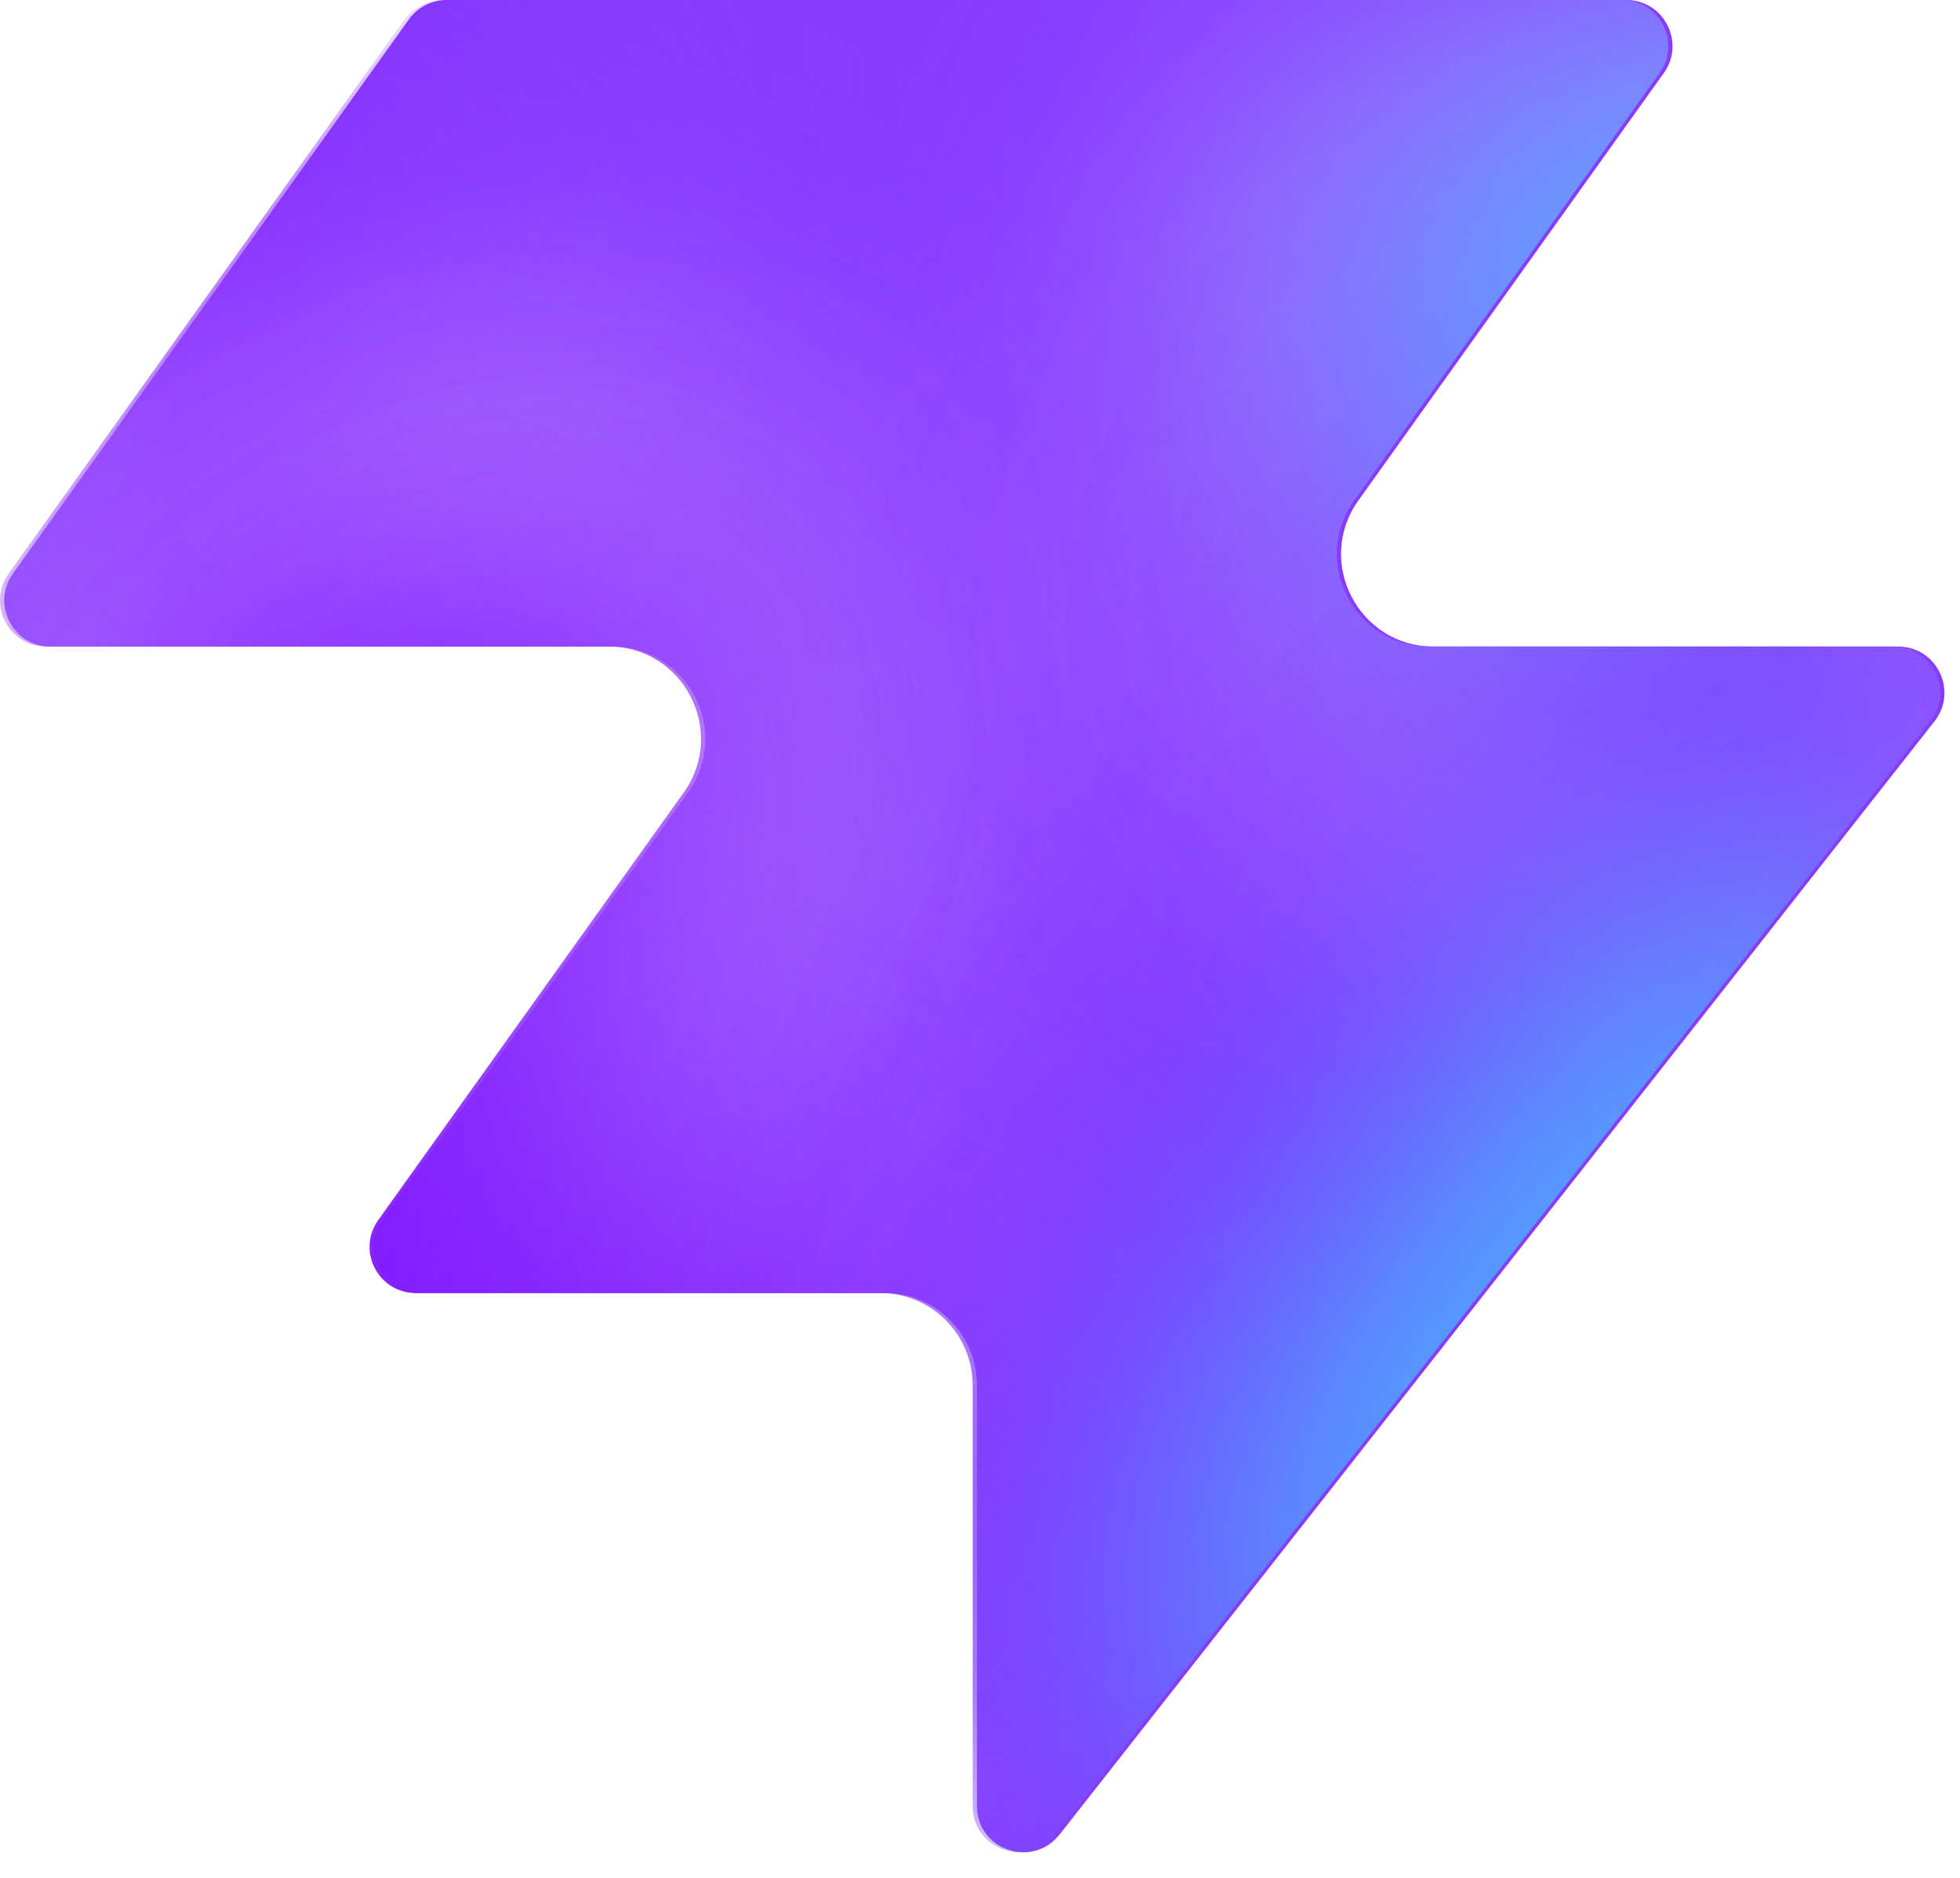
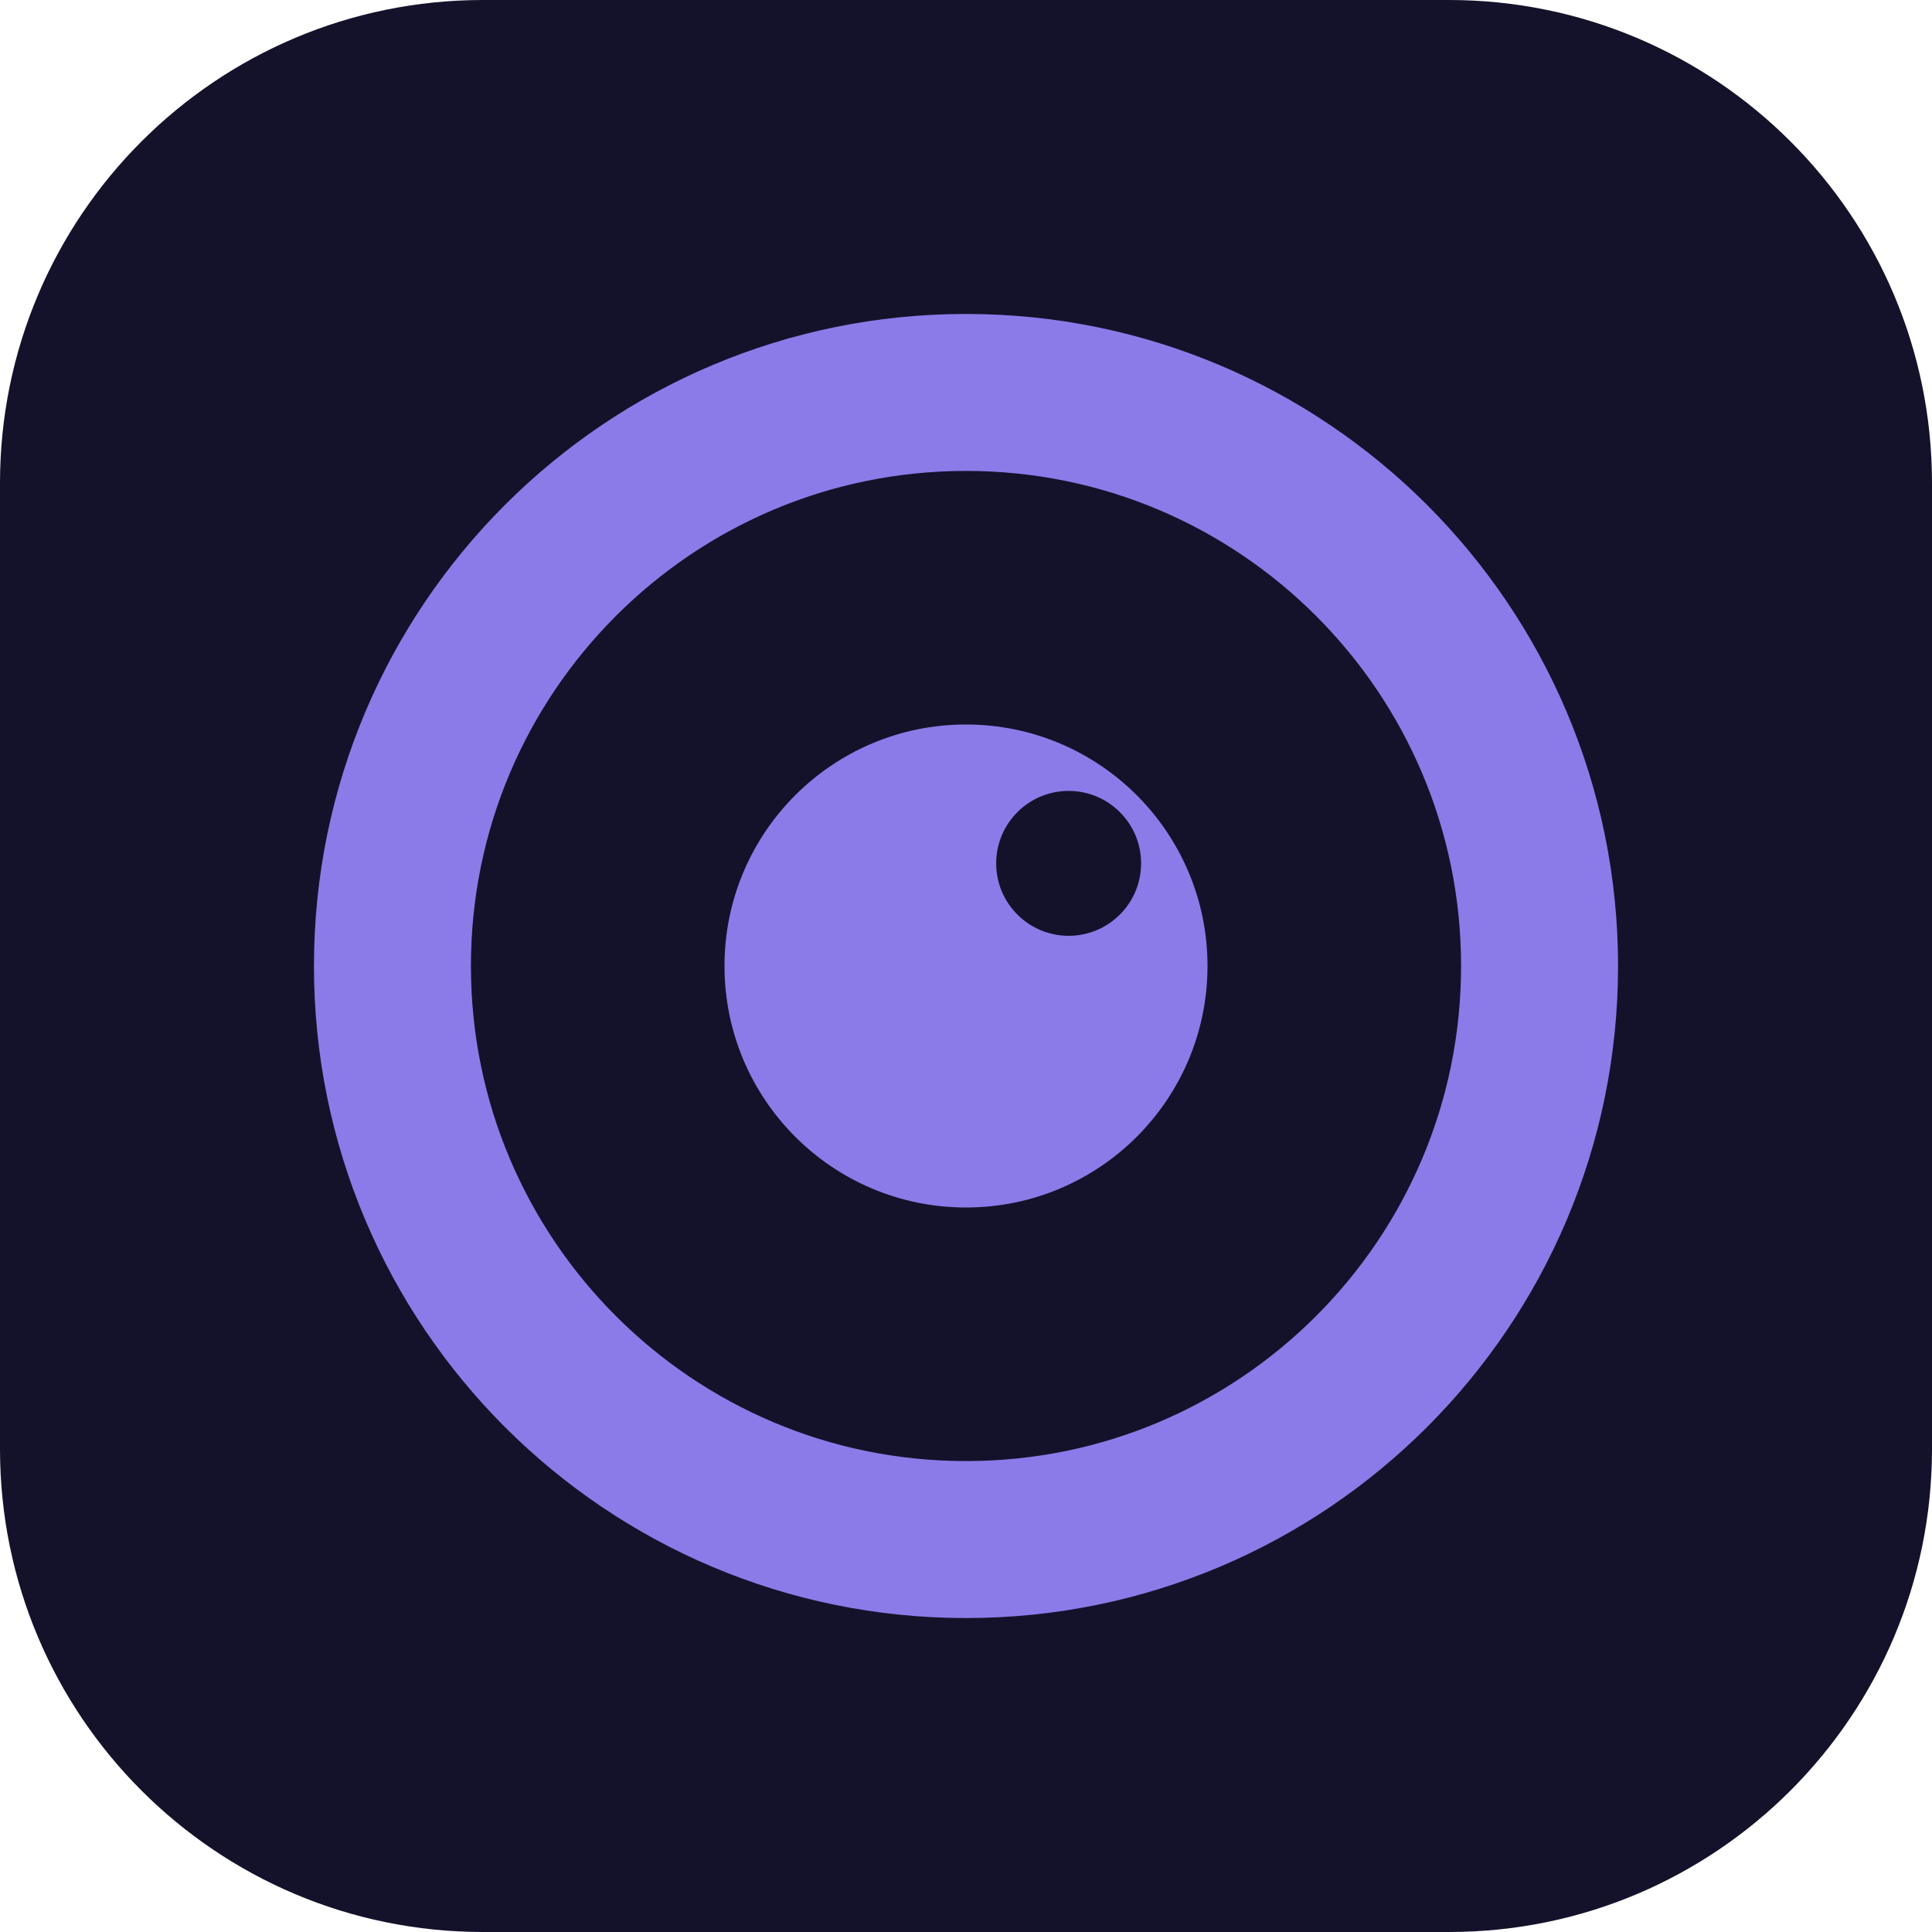
- <svg xmlns="http://www.w3.org/2000/svg" width="48" height="46" fill="none" viewBox="0 0 48 46">
-   <path fill="#863bff" d="M25.946 44.938c-.664.845-2.021.375-2.021-.698V33.937a2.26 2.26 0 0 0-2.262-2.262H10.287c-.92 0-1.456-1.04-.92-1.788l7.48-10.471c1.07-1.497 0-3.578-1.842-3.578H1.237c-.92 0-1.456-1.04-.92-1.788L10.013.474c.214-.297.556-.474.92-.474h28.894c.92 0 1.456 1.04.92 1.788l-7.48 10.471c-1.07 1.498 0 3.579 1.842 3.579h11.377c.943 0 1.473 1.088.89 1.83L25.947 44.94z" style="fill:#863bff;fill:color(display-p3 .525 .23 1);fill-opacity:1" />
-   <mask id="a" width="48" height="46" x="0" y="0" maskUnits="userSpaceOnUse" style="mask-type:alpha">
-     <path fill="#000" d="M25.842 44.938c-.664.844-2.021.375-2.021-.698V33.937a2.26 2.26 0 0 0-2.262-2.262H10.183c-.92 0-1.456-1.04-.92-1.788l7.48-10.471c1.07-1.498 0-3.579-1.842-3.579H1.133c-.92 0-1.456-1.04-.92-1.787L9.91.473c.214-.297.556-.474.92-.474h28.894c.92 0 1.456 1.04.92 1.788l-7.48 10.471c-1.07 1.498 0 3.578 1.842 3.578h11.377c.943 0 1.473 1.088.89 1.832L25.843 44.94z" style="fill:#000;fill-opacity:1" />
-   </mask>
-   <g mask="url(#a)">
-     <g filter="url(#b)">
-       <ellipse cx="5.508" cy="14.704" fill="#ede6ff" rx="5.508" ry="14.704" style="fill:#ede6ff;fill:color(display-p3 .927 .903 1);fill-opacity:1" transform="matrix(.00324 1 1 -.00324 -4.47 31.516)" />
-     </g>
-     <g filter="url(#c)">
-       <ellipse cx="10.399" cy="29.851" fill="#ede6ff" rx="10.399" ry="29.851" style="fill:#ede6ff;fill:color(display-p3 .927 .903 1);fill-opacity:1" transform="matrix(.00324 1 1 -.00324 -39.328 7.883)" />
-     </g>
-     <g filter="url(#d)">
-       <ellipse cx="5.508" cy="30.487" fill="#7e14ff" rx="5.508" ry="30.487" style="fill:#7e14ff;fill:color(display-p3 .492 .077 1);fill-opacity:1" transform="rotate(89.814 -25.913 -14.639)scale(1 -1)" />
-     </g>
-     <g filter="url(#e)">
-       <ellipse cx="5.508" cy="30.599" fill="#7e14ff" rx="5.508" ry="30.599" style="fill:#7e14ff;fill:color(display-p3 .492 .077 1);fill-opacity:1" transform="rotate(89.814 -32.644 -3.334)scale(1 -1)" />
-     </g>
-     <g filter="url(#f)">
-       <ellipse cx="5.508" cy="30.599" fill="#7e14ff" rx="5.508" ry="30.599" style="fill:#7e14ff;fill:color(display-p3 .492 .077 1);fill-opacity:1" transform="matrix(.00324 1 1 -.00324 -34.34 30.47)" />
-     </g>
-     <g filter="url(#g)">
-       <ellipse cx="14.072" cy="22.078" fill="#ede6ff" rx="14.072" ry="22.078" style="fill:#ede6ff;fill:color(display-p3 .927 .903 1);fill-opacity:1" transform="rotate(93.35 24.506 48.493)scale(-1 1)" />
-     </g>
-     <g filter="url(#h)">
-       <ellipse cx="3.47" cy="21.501" fill="#7e14ff" rx="3.47" ry="21.501" style="fill:#7e14ff;fill:color(display-p3 .492 .077 1);fill-opacity:1" transform="rotate(89.009 28.708 47.59)scale(-1 1)" />
-     </g>
-     <g filter="url(#i)">
-       <ellipse cx="3.47" cy="21.501" fill="#7e14ff" rx="3.47" ry="21.501" style="fill:#7e14ff;fill:color(display-p3 .492 .077 1);fill-opacity:1" transform="rotate(89.009 28.708 47.59)scale(-1 1)" />
-     </g>
-     <g filter="url(#j)">
-       <ellipse cx=".387" cy="8.972" fill="#7e14ff" rx="4.407" ry="29.108" style="fill:#7e14ff;fill:color(display-p3 .492 .077 1);fill-opacity:1" transform="rotate(39.51 .387 8.972)" />
-     </g>
-     <g filter="url(#k)">
-       <ellipse cx="47.523" cy="-6.092" fill="#7e14ff" rx="4.407" ry="29.108" style="fill:#7e14ff;fill:color(display-p3 .492 .077 1);fill-opacity:1" transform="rotate(37.892 47.523 -6.092)" />
-     </g>
-     <g filter="url(#l)">
-       <ellipse cx="41.412" cy="6.333" fill="#47bfff" rx="5.971" ry="9.665" style="fill:#47bfff;fill:color(display-p3 .28 .748 1);fill-opacity:1" transform="rotate(37.892 41.412 6.333)" />
-     </g>
-     <g filter="url(#m)">
-       <ellipse cx="-1.879" cy="38.332" fill="#7e14ff" rx="4.407" ry="29.108" style="fill:#7e14ff;fill:color(display-p3 .492 .077 1);fill-opacity:1" transform="rotate(37.892 -1.88 38.332)" />
-     </g>
-     <g filter="url(#n)">
-       <ellipse cx="-1.879" cy="38.332" fill="#7e14ff" rx="4.407" ry="29.108" style="fill:#7e14ff;fill:color(display-p3 .492 .077 1);fill-opacity:1" transform="rotate(37.892 -1.88 38.332)" />
-     </g>
-     <g filter="url(#o)">
-       <ellipse cx="35.651" cy="29.907" fill="#7e14ff" rx="4.407" ry="29.108" style="fill:#7e14ff;fill:color(display-p3 .492 .077 1);fill-opacity:1" transform="rotate(37.892 35.651 29.907)" />
-     </g>
-     <g filter="url(#p)">
-       <ellipse cx="38.418" cy="32.4" fill="#47bfff" rx="5.971" ry="15.297" style="fill:#47bfff;fill:color(display-p3 .28 .748 1);fill-opacity:1" transform="rotate(37.892 38.418 32.4)" />
-     </g>
-   </g>
-   <defs>
-     <filter id="b" width="60.045" height="41.654" x="-19.77" y="16.149" color-interpolation-filters="sRGB" filterUnits="userSpaceOnUse">
-       <feFlood flood-opacity="0" result="BackgroundImageFix" />
-       <feBlend in="SourceGraphic" in2="BackgroundImageFix" result="shape" />
-       <feGaussianBlur result="effect1_foregroundBlur_2002_17158" stdDeviation="7.659" />
-     </filter>
-     <filter id="c" width="90.34" height="51.437" x="-54.613" y="-7.533" color-interpolation-filters="sRGB" filterUnits="userSpaceOnUse">
-       <feFlood flood-opacity="0" result="BackgroundImageFix" />
-       <feBlend in="SourceGraphic" in2="BackgroundImageFix" result="shape" />
-       <feGaussianBlur result="effect1_foregroundBlur_2002_17158" stdDeviation="7.659" />
-     </filter>
-     <filter id="d" width="79.355" height="29.4" x="-49.64" y="2.03" color-interpolation-filters="sRGB" filterUnits="userSpaceOnUse">
-       <feFlood flood-opacity="0" result="BackgroundImageFix" />
-       <feBlend in="SourceGraphic" in2="BackgroundImageFix" result="shape" />
-       <feGaussianBlur result="effect1_foregroundBlur_2002_17158" stdDeviation="4.596" />
-     </filter>
-     <filter id="e" width="79.579" height="29.4" x="-45.045" y="20.029" color-interpolation-filters="sRGB" filterUnits="userSpaceOnUse">
-       <feFlood flood-opacity="0" result="BackgroundImageFix" />
-       <feBlend in="SourceGraphic" in2="BackgroundImageFix" result="shape" />
-       <feGaussianBlur result="effect1_foregroundBlur_2002_17158" stdDeviation="4.596" />
-     </filter>
-     <filter id="f" width="79.579" height="29.4" x="-43.513" y="21.178" color-interpolation-filters="sRGB" filterUnits="userSpaceOnUse">
-       <feFlood flood-opacity="0" result="BackgroundImageFix" />
-       <feBlend in="SourceGraphic" in2="BackgroundImageFix" result="shape" />
-       <feGaussianBlur result="effect1_foregroundBlur_2002_17158" stdDeviation="4.596" />
-     </filter>
-     <filter id="g" width="74.749" height="58.852" x="15.756" y="-17.901" color-interpolation-filters="sRGB" filterUnits="userSpaceOnUse">
-       <feFlood flood-opacity="0" result="BackgroundImageFix" />
-       <feBlend in="SourceGraphic" in2="BackgroundImageFix" result="shape" />
-       <feGaussianBlur result="effect1_foregroundBlur_2002_17158" stdDeviation="7.659" />
-     </filter>
-     <filter id="h" width="61.377" height="25.362" x="23.548" y="2.284" color-interpolation-filters="sRGB" filterUnits="userSpaceOnUse">
-       <feFlood flood-opacity="0" result="BackgroundImageFix" />
-       <feBlend in="SourceGraphic" in2="BackgroundImageFix" result="shape" />
-       <feGaussianBlur result="effect1_foregroundBlur_2002_17158" stdDeviation="4.596" />
-     </filter>
-     <filter id="i" width="61.377" height="25.362" x="23.548" y="2.284" color-interpolation-filters="sRGB" filterUnits="userSpaceOnUse">
-       <feFlood flood-opacity="0" result="BackgroundImageFix" />
-       <feBlend in="SourceGraphic" in2="BackgroundImageFix" result="shape" />
-       <feGaussianBlur result="effect1_foregroundBlur_2002_17158" stdDeviation="4.596" />
-     </filter>
-     <filter id="j" width="56.045" height="63.649" x="-27.636" y="-22.853" color-interpolation-filters="sRGB" filterUnits="userSpaceOnUse">
-       <feFlood flood-opacity="0" result="BackgroundImageFix" />
-       <feBlend in="SourceGraphic" in2="BackgroundImageFix" result="shape" />
-       <feGaussianBlur result="effect1_foregroundBlur_2002_17158" stdDeviation="4.596" />
-     </filter>
-     <filter id="k" width="54.814" height="64.646" x="20.116" y="-38.415" color-interpolation-filters="sRGB" filterUnits="userSpaceOnUse">
-       <feFlood flood-opacity="0" result="BackgroundImageFix" />
-       <feBlend in="SourceGraphic" in2="BackgroundImageFix" result="shape" />
-       <feGaussianBlur result="effect1_foregroundBlur_2002_17158" stdDeviation="4.596" />
-     </filter>
-     <filter id="l" width="33.541" height="35.313" x="24.641" y="-11.323" color-interpolation-filters="sRGB" filterUnits="userSpaceOnUse">
-       <feFlood flood-opacity="0" result="BackgroundImageFix" />
-       <feBlend in="SourceGraphic" in2="BackgroundImageFix" result="shape" />
-       <feGaussianBlur result="effect1_foregroundBlur_2002_17158" stdDeviation="4.596" />
-     </filter>
-     <filter id="m" width="54.814" height="64.646" x="-29.286" y="6.009" color-interpolation-filters="sRGB" filterUnits="userSpaceOnUse">
-       <feFlood flood-opacity="0" result="BackgroundImageFix" />
-       <feBlend in="SourceGraphic" in2="BackgroundImageFix" result="shape" />
-       <feGaussianBlur result="effect1_foregroundBlur_2002_17158" stdDeviation="4.596" />
-     </filter>
-     <filter id="n" width="54.814" height="64.646" x="-29.286" y="6.009" color-interpolation-filters="sRGB" filterUnits="userSpaceOnUse">
-       <feFlood flood-opacity="0" result="BackgroundImageFix" />
-       <feBlend in="SourceGraphic" in2="BackgroundImageFix" result="shape" />
-       <feGaussianBlur result="effect1_foregroundBlur_2002_17158" stdDeviation="4.596" />
-     </filter>
-     <filter id="o" width="54.814" height="64.646" x="8.244" y="-2.416" color-interpolation-filters="sRGB" filterUnits="userSpaceOnUse">
-       <feFlood flood-opacity="0" result="BackgroundImageFix" />
-       <feBlend in="SourceGraphic" in2="BackgroundImageFix" result="shape" />
-       <feGaussianBlur result="effect1_foregroundBlur_2002_17158" stdDeviation="4.596" />
-     </filter>
-     <filter id="p" width="39.409" height="43.623" x="18.713" y="10.588" color-interpolation-filters="sRGB" filterUnits="userSpaceOnUse">
-       <feFlood flood-opacity="0" result="BackgroundImageFix" />
-       <feBlend in="SourceGraphic" in2="BackgroundImageFix" result="shape" />
-       <feGaussianBlur result="effect1_foregroundBlur_2002_17158" stdDeviation="4.596" />
-     </filter>
-   </defs>
+ <svg xmlns="http://www.w3.org/2000/svg" viewBox="0 0 32 32">
+   <rect width="32" height="32" rx="8" fill="#14122b" />
+   <circle cx="16" cy="16" r="9.5" fill="none" stroke="#8b7be8" stroke-width="2.6" />
+   <circle cx="16" cy="16" r="4" fill="#8b7be8" />
+   <circle cx="17.7" cy="14.3" r="1.2" fill="#14122b" />
</svg>
